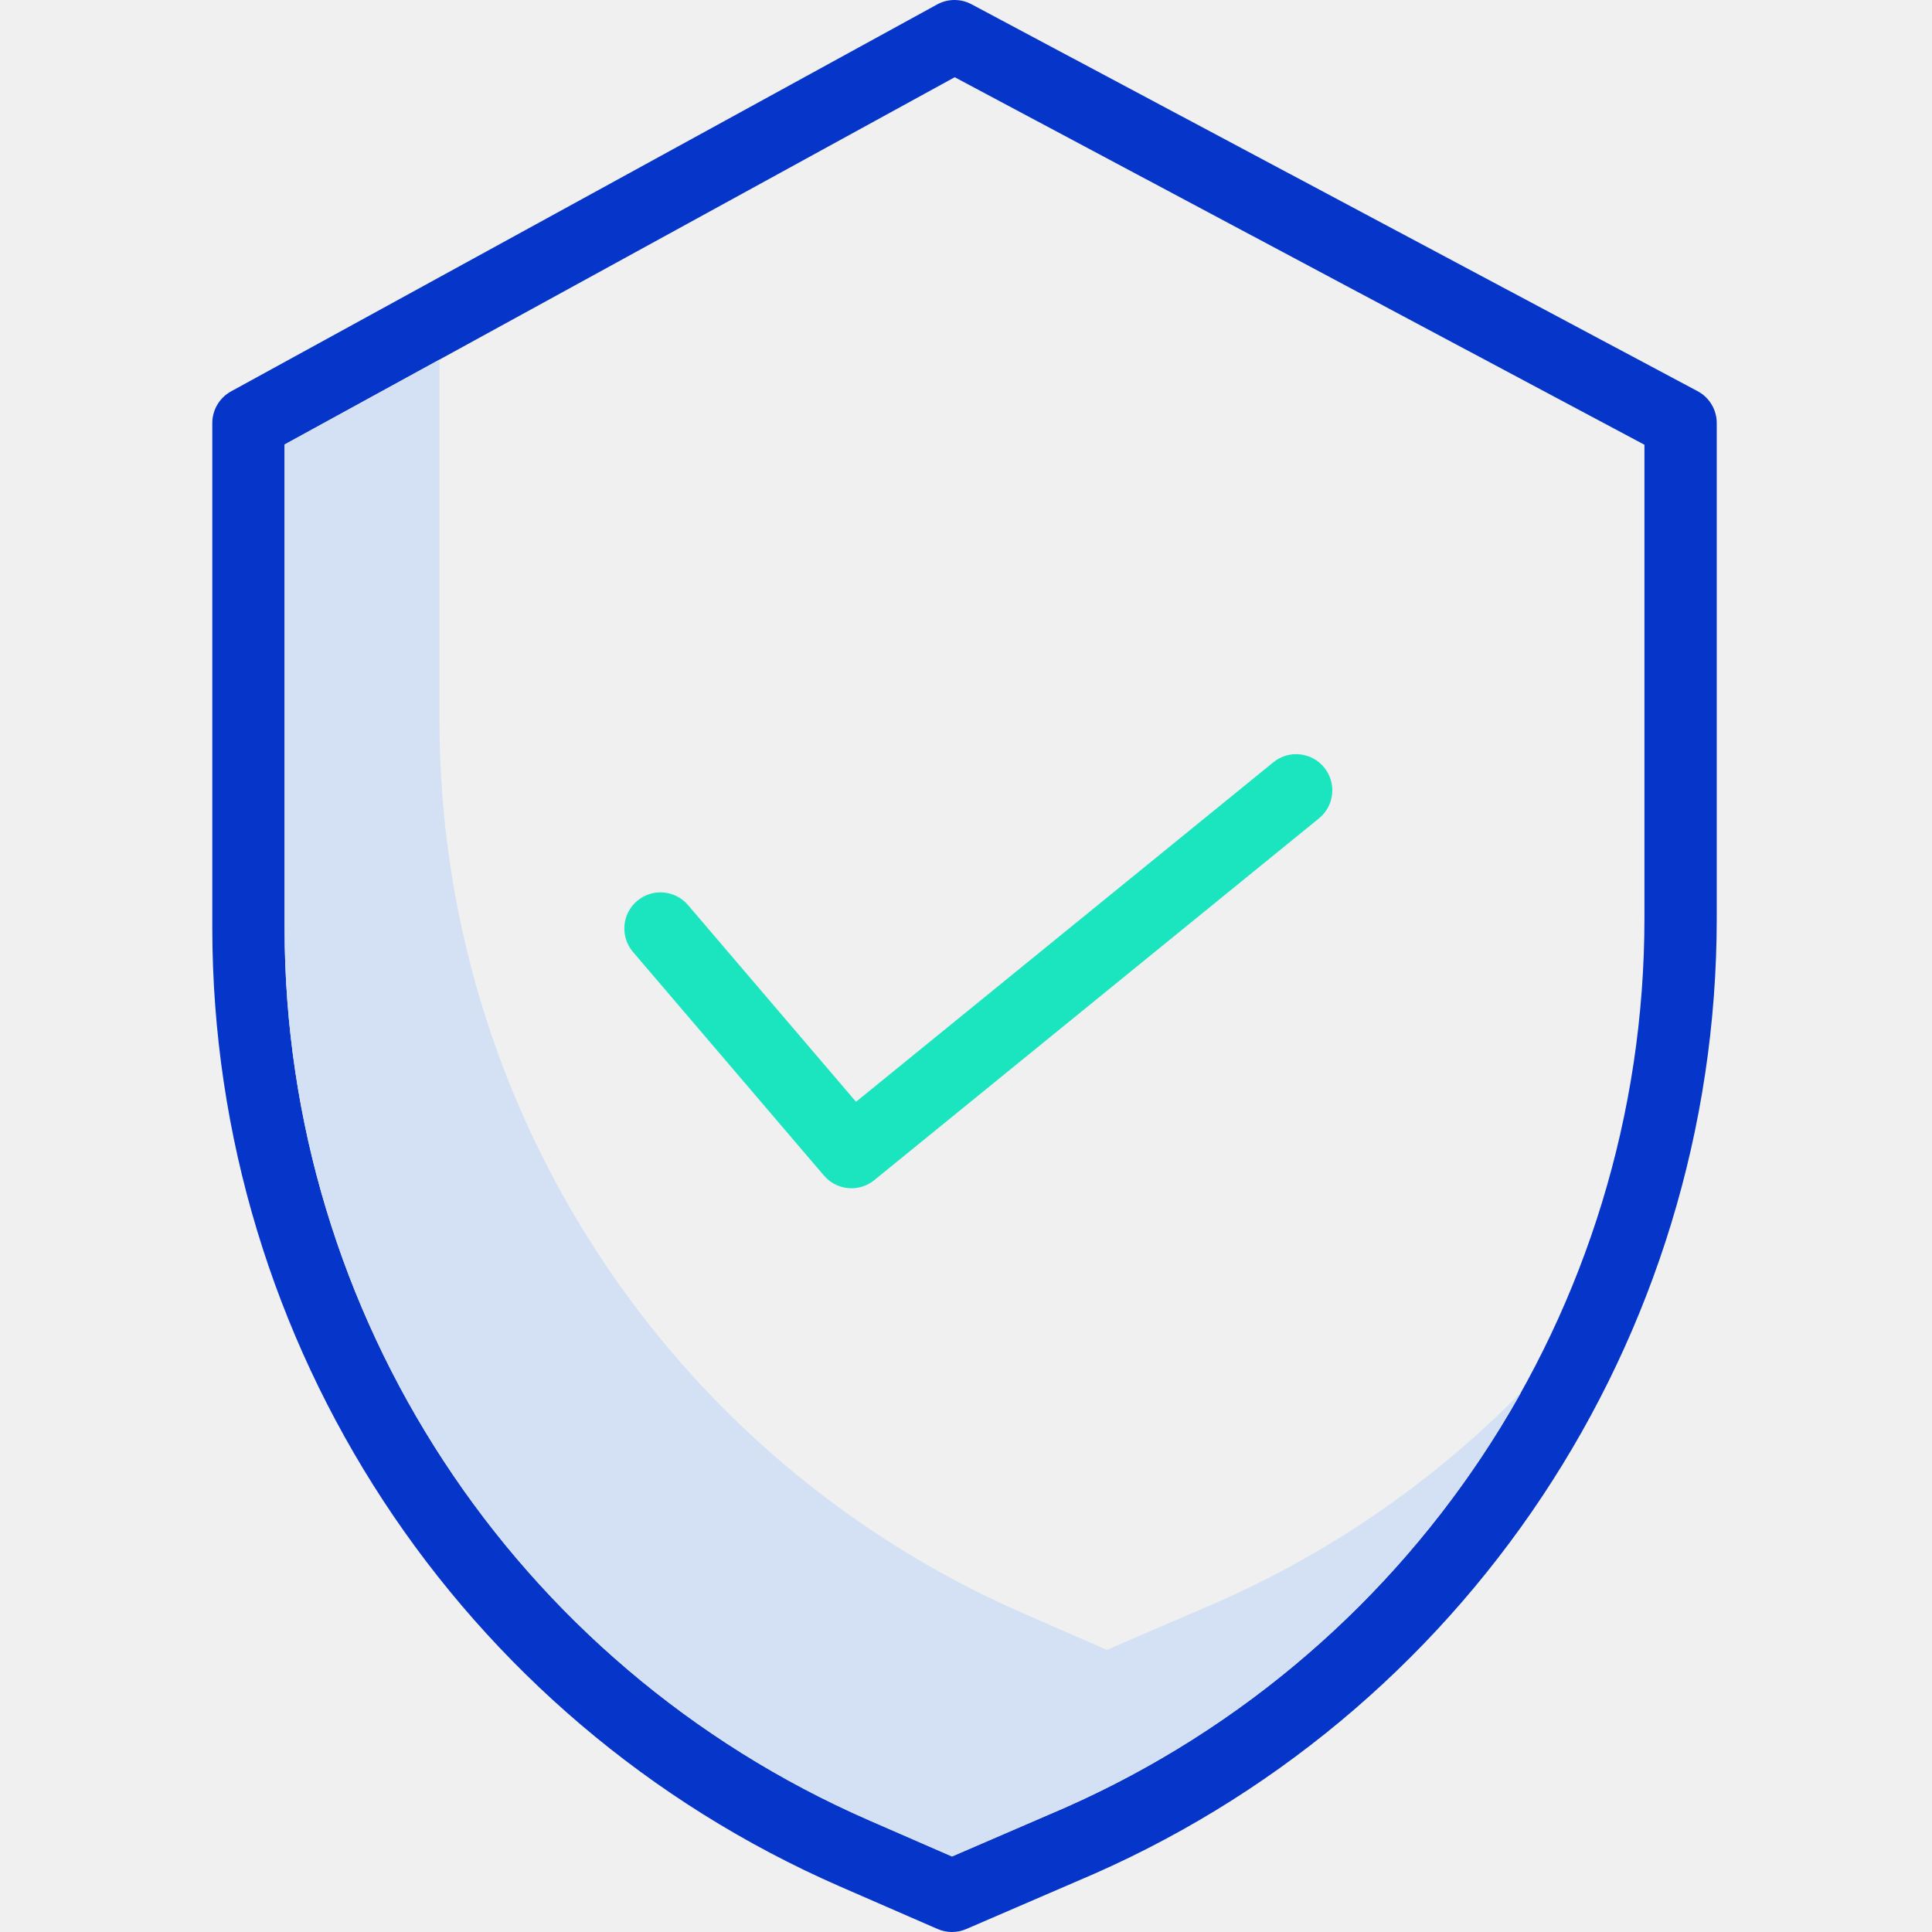
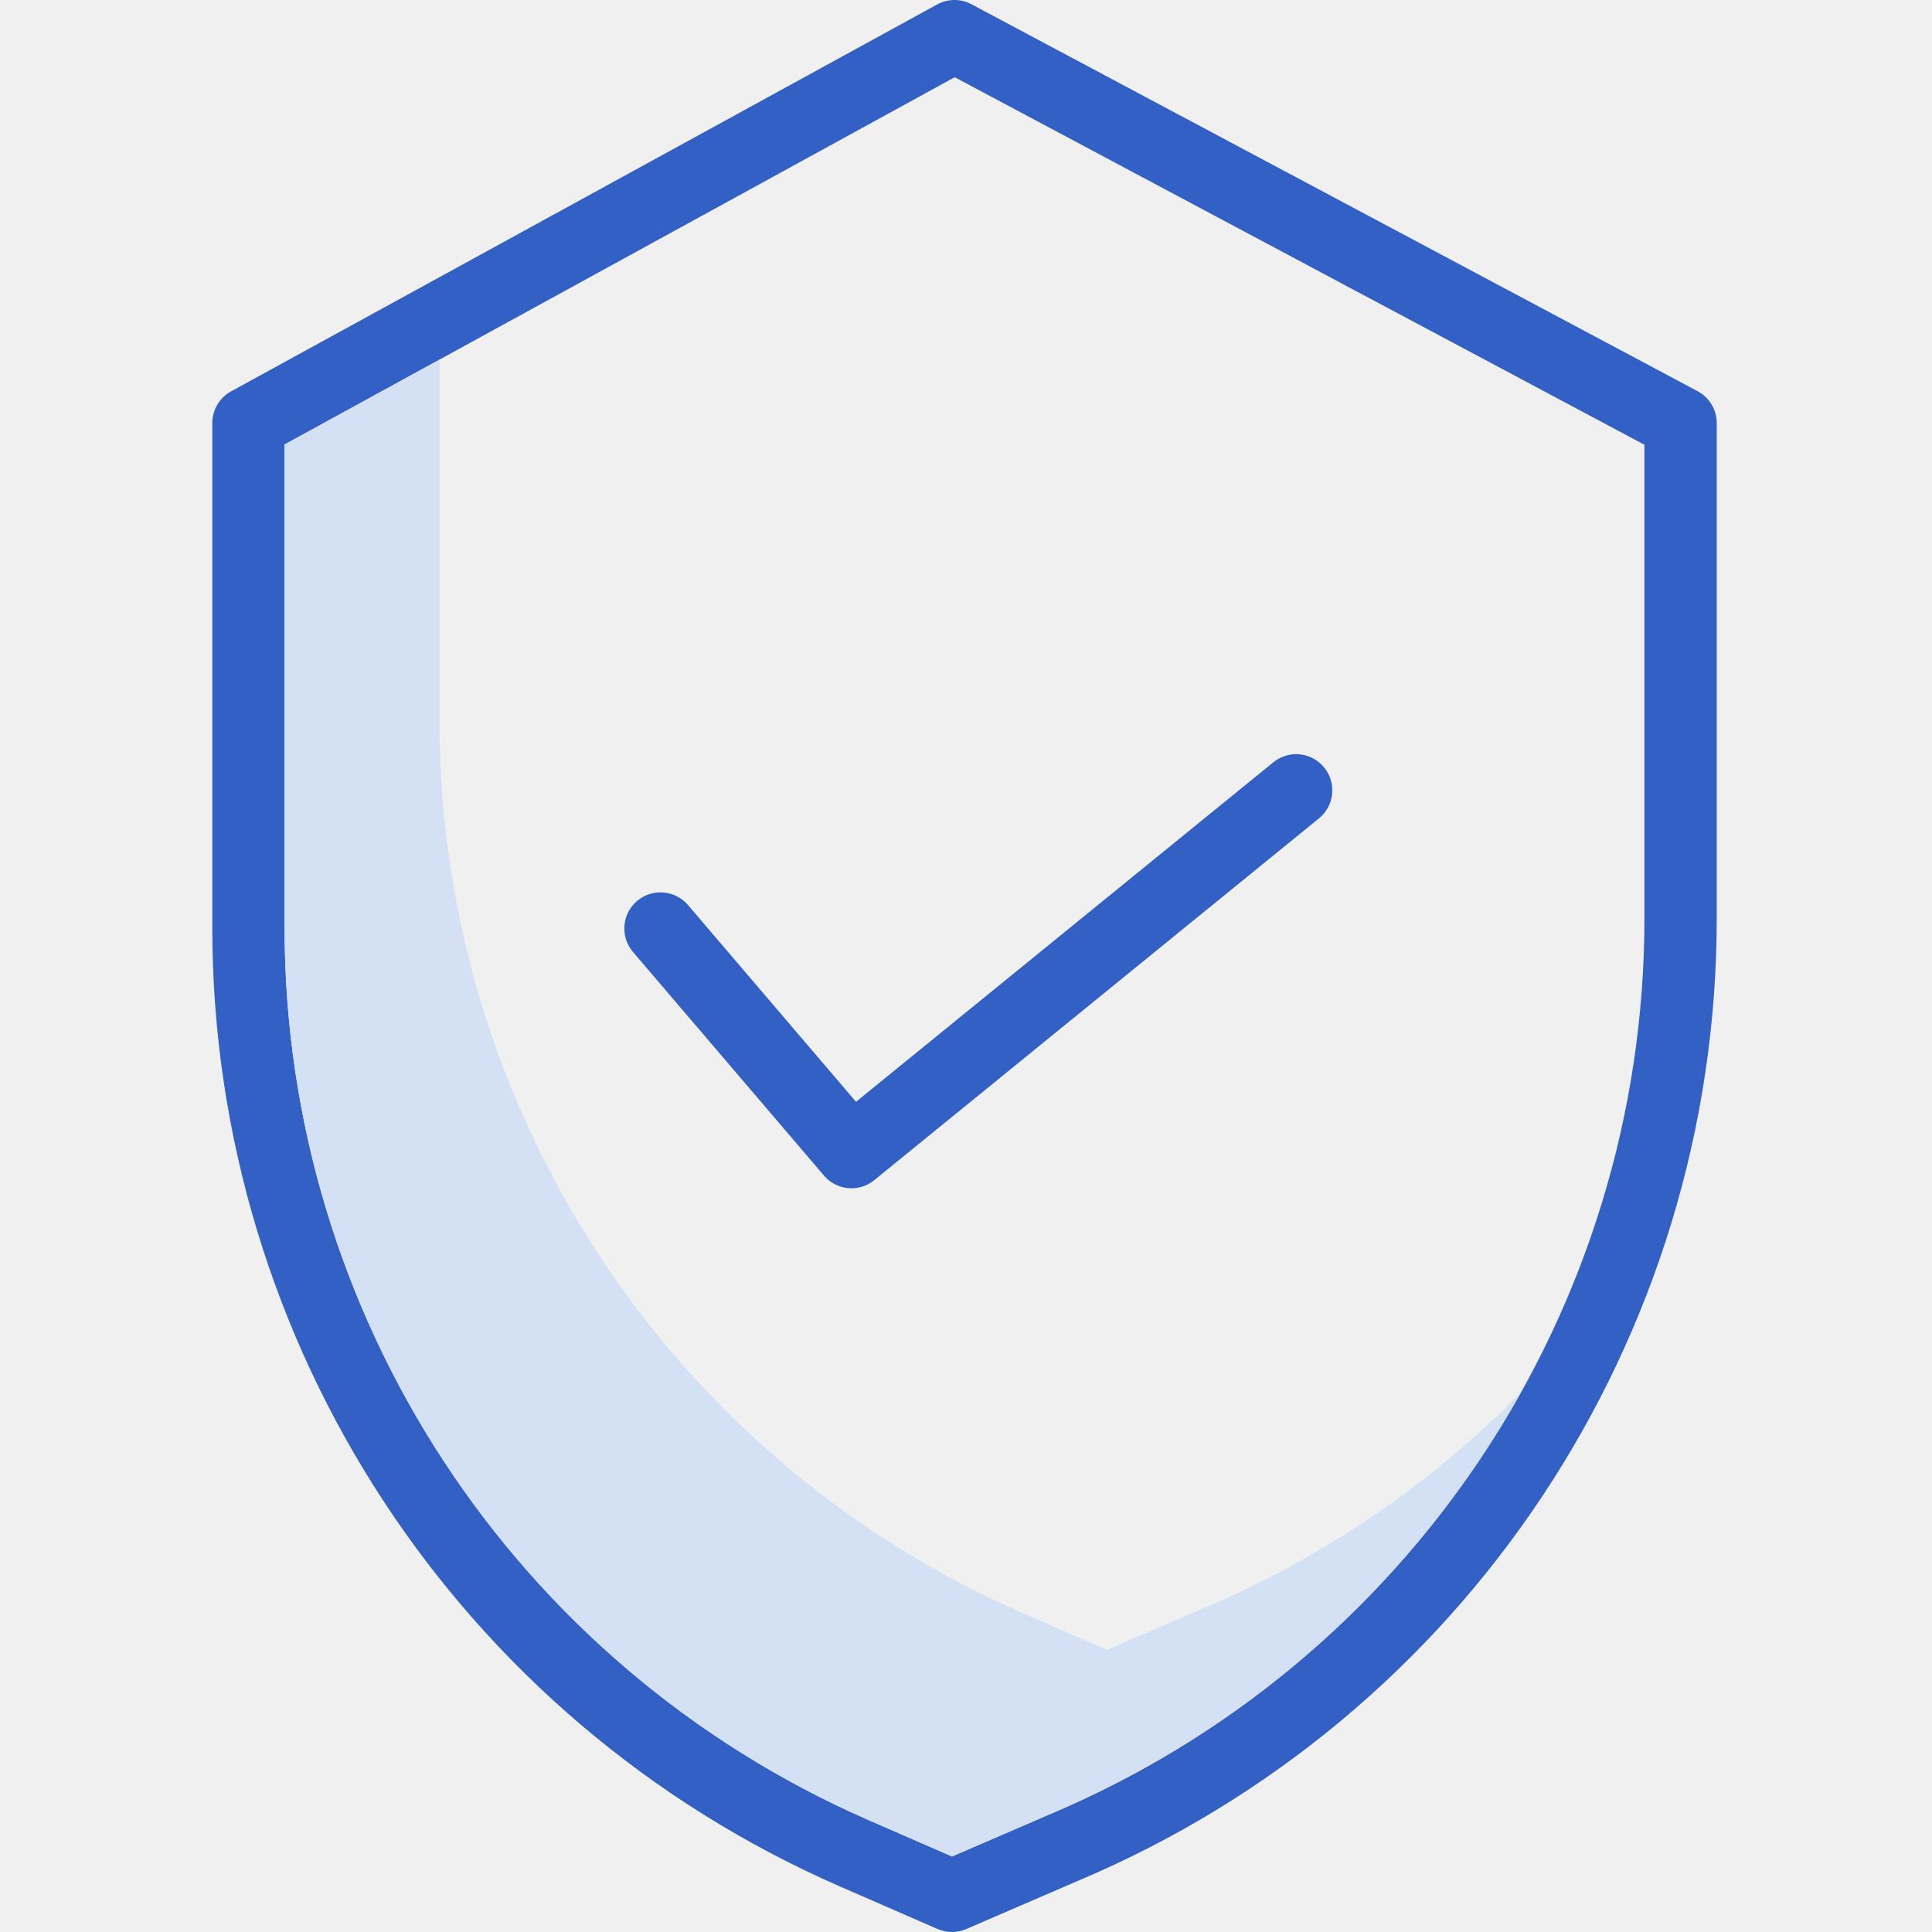
<svg xmlns="http://www.w3.org/2000/svg" width="70" height="70" viewBox="0 0 70 70" fill="none">
  <g clip-path="url(#clip0_78_357)">
-     <path d="M30.85 43.053C30.467 43.054 30.102 42.886 29.854 42.594L22.935 34.492C22.465 33.942 22.53 33.115 23.08 32.645C23.631 32.176 24.457 32.241 24.927 32.791L31.015 39.92L46.135 27.619C46.697 27.162 47.522 27.247 47.978 27.808C48.435 28.369 48.35 29.195 47.789 29.651L31.675 42.76C31.443 42.95 31.151 43.053 30.85 43.053Z" fill="#1AE5BE" />
-     <path d="M30.418 68.344L33.969 69.891C34.3 70.036 34.678 70.036 35.011 69.892L39.012 68.165C53.06 62.265 62.199 48.515 62.201 33.278V15.329C62.201 14.845 61.934 14.4 61.507 14.173L35.198 0.154C34.808 -0.054 34.34 -0.051 33.953 0.162L8.372 14.18C7.952 14.411 7.692 14.851 7.692 15.329V33.642C7.707 48.695 16.626 62.313 30.418 68.344ZM10.311 16.105L34.591 2.798L59.581 16.114V33.278C59.578 47.465 51.067 60.265 37.986 65.755L37.977 65.759L34.493 67.263L31.466 65.943C18.628 60.329 10.325 47.654 10.311 33.642L10.311 16.105Z" fill="#0635C9" />
+     <path d="M30.85 43.053C30.467 43.054 30.102 42.886 29.854 42.594L22.935 34.492C22.465 33.942 22.53 33.115 23.08 32.645C23.631 32.176 24.457 32.241 24.927 32.791L31.015 39.92L46.135 27.619C46.697 27.162 47.522 27.247 47.978 27.808C48.435 28.369 48.35 29.195 47.789 29.651L31.675 42.76C31.443 42.95 31.151 43.053 30.85 43.053Z" fill="#3360c4" />
+     <path d="M30.418 68.344L33.969 69.891C34.3 70.036 34.678 70.036 35.011 69.892L39.012 68.165C53.06 62.265 62.199 48.515 62.201 33.278V15.329C62.201 14.845 61.934 14.4 61.507 14.173L35.198 0.154C34.808 -0.054 34.34 -0.051 33.953 0.162L8.372 14.18C7.952 14.411 7.692 14.851 7.692 15.329V33.642C7.707 48.695 16.626 62.313 30.418 68.344ZM10.311 16.105L34.591 2.798L59.581 16.114V33.278C59.578 47.465 51.067 60.265 37.986 65.755L37.977 65.759L34.493 67.263L31.466 65.943C18.628 60.329 10.325 47.654 10.311 33.642L10.311 16.105Z" fill="#3360c4" />
    <path d="M43.6 58.27L43.591 58.273L40.107 59.778L37.079 58.458C24.241 52.845 15.939 40.169 15.924 26.157V13.029L10.311 16.105V33.642C10.325 47.654 18.628 60.329 31.466 65.943L34.493 67.263L37.977 65.758L37.986 65.754C45.236 62.701 51.261 57.317 55.107 50.455C51.825 53.794 47.914 56.45 43.6 58.27Z" fill="#D4E1F4" />
  </g>
  <defs>
    <clipPath id="clip0_78_357">
      <rect width="70" height="70" fill="white" />
    </clipPath>
  </defs>
</svg>
